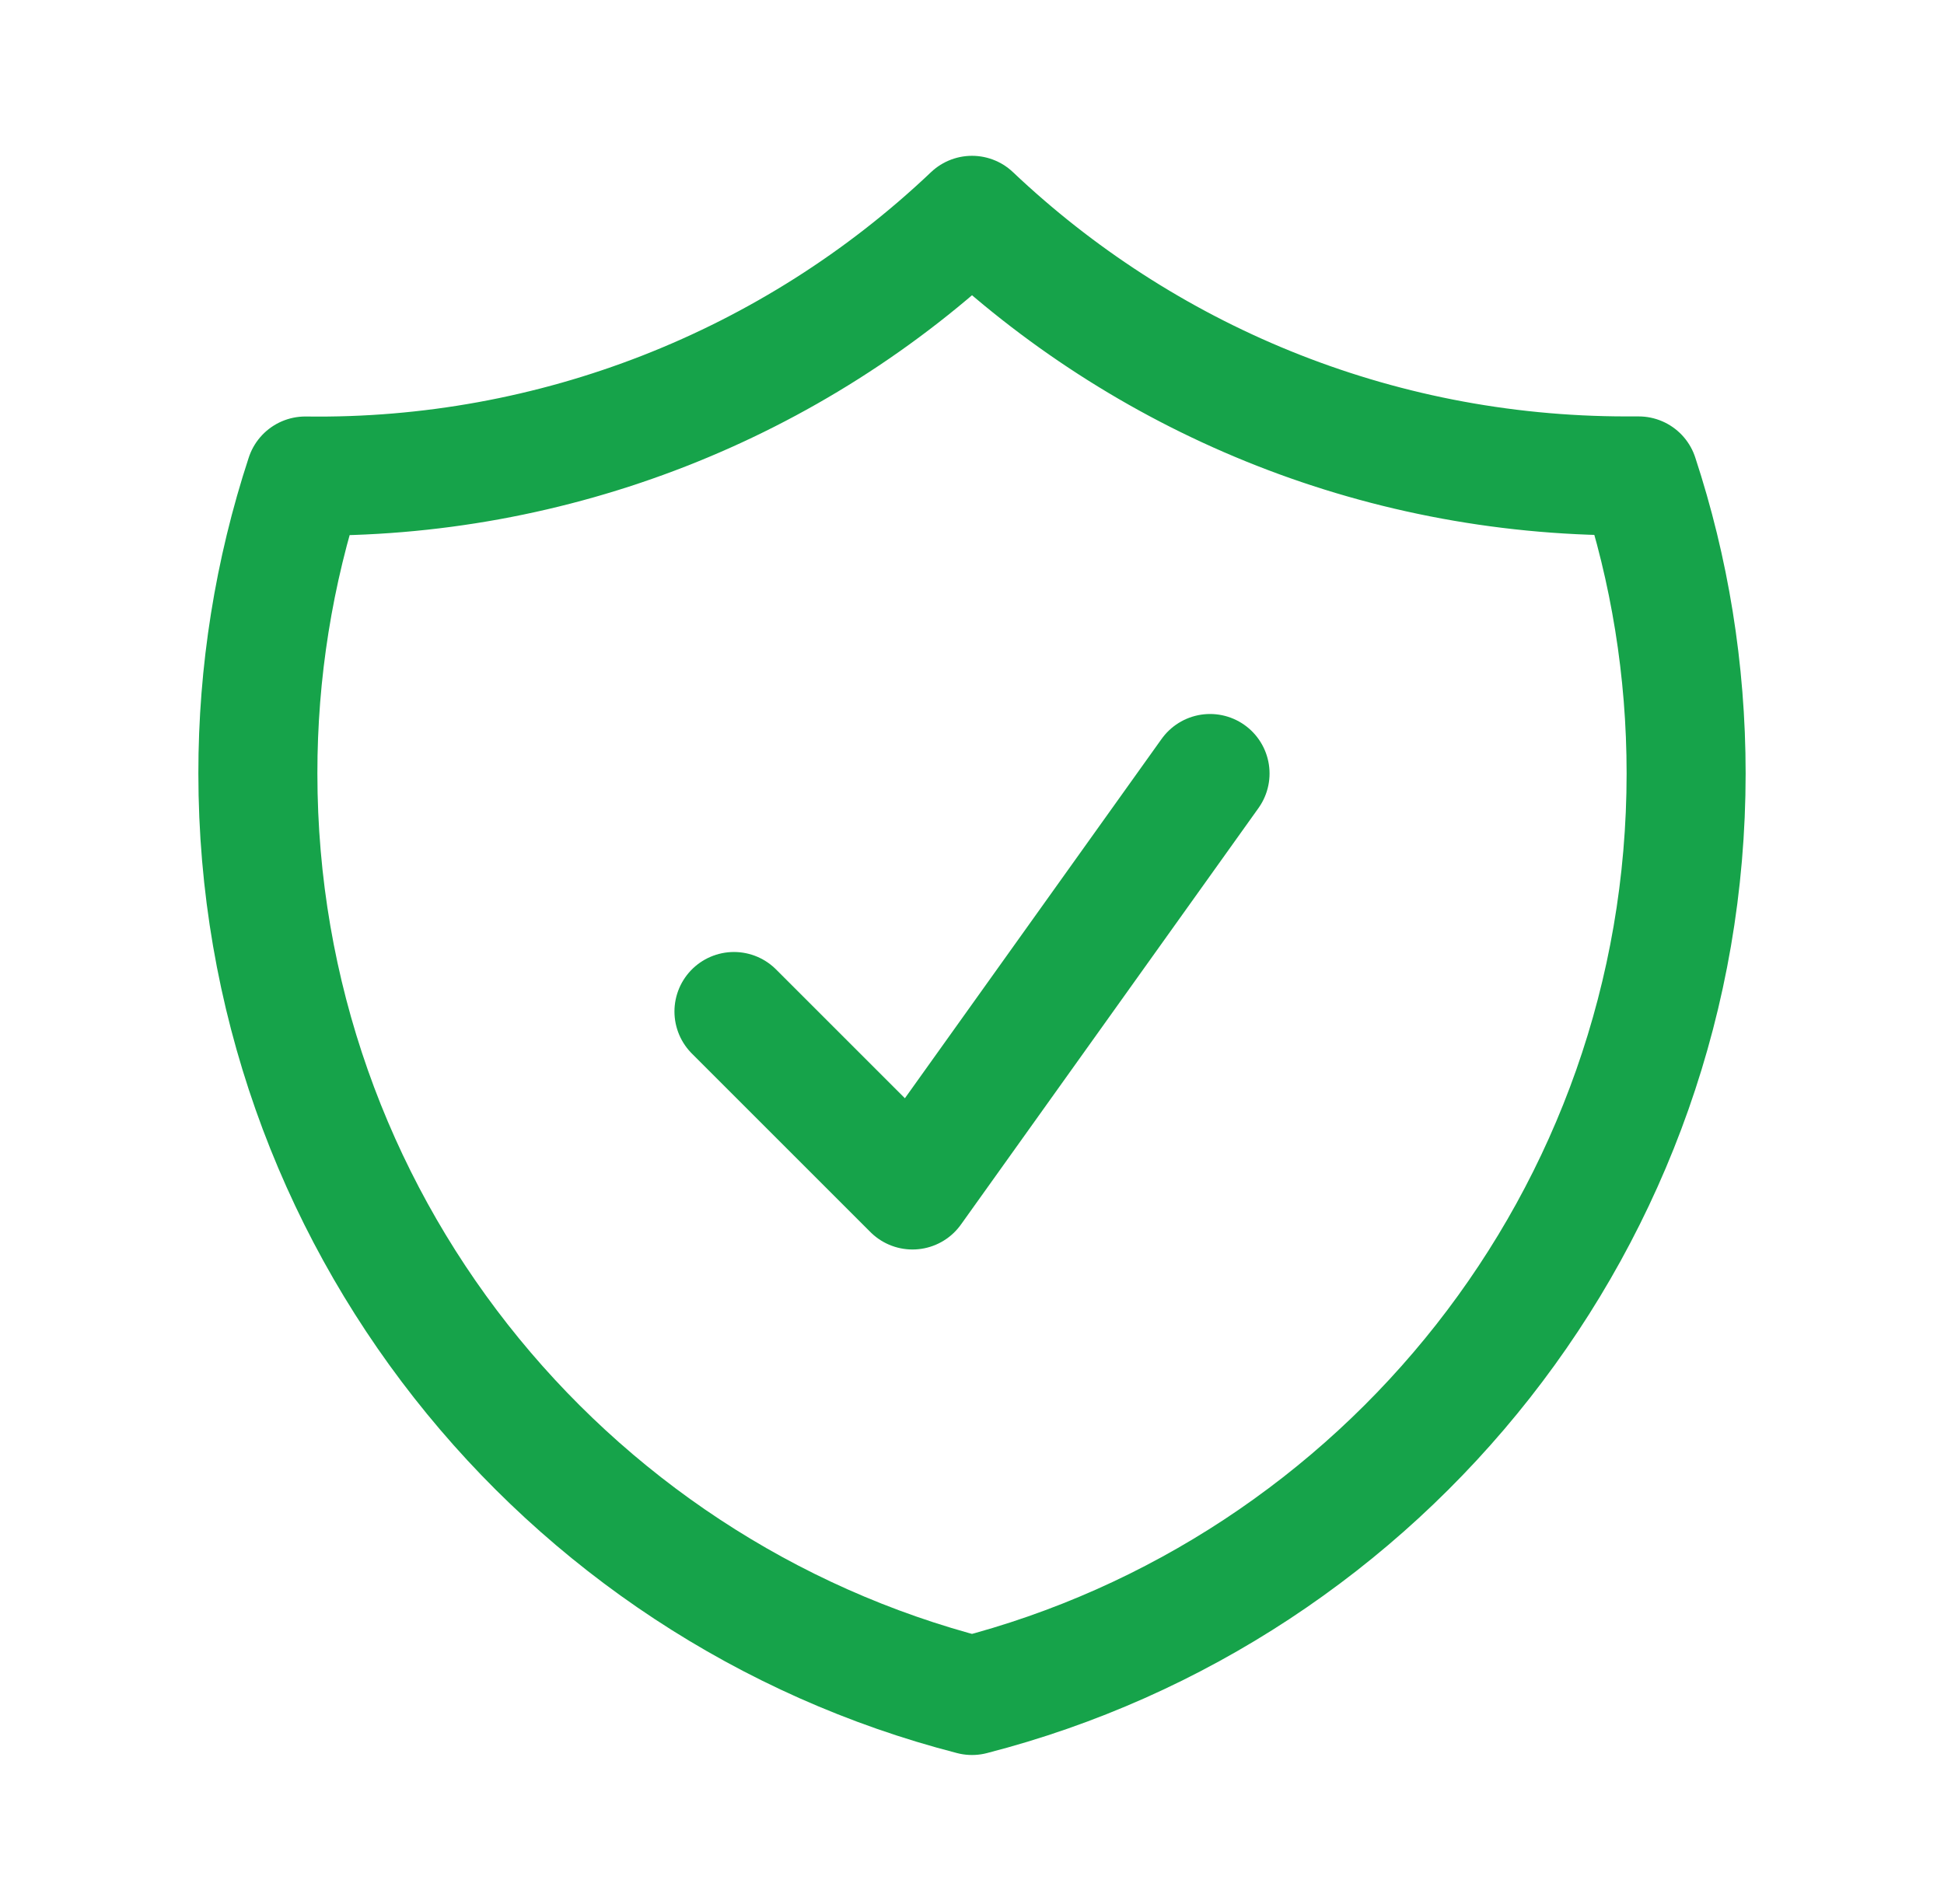
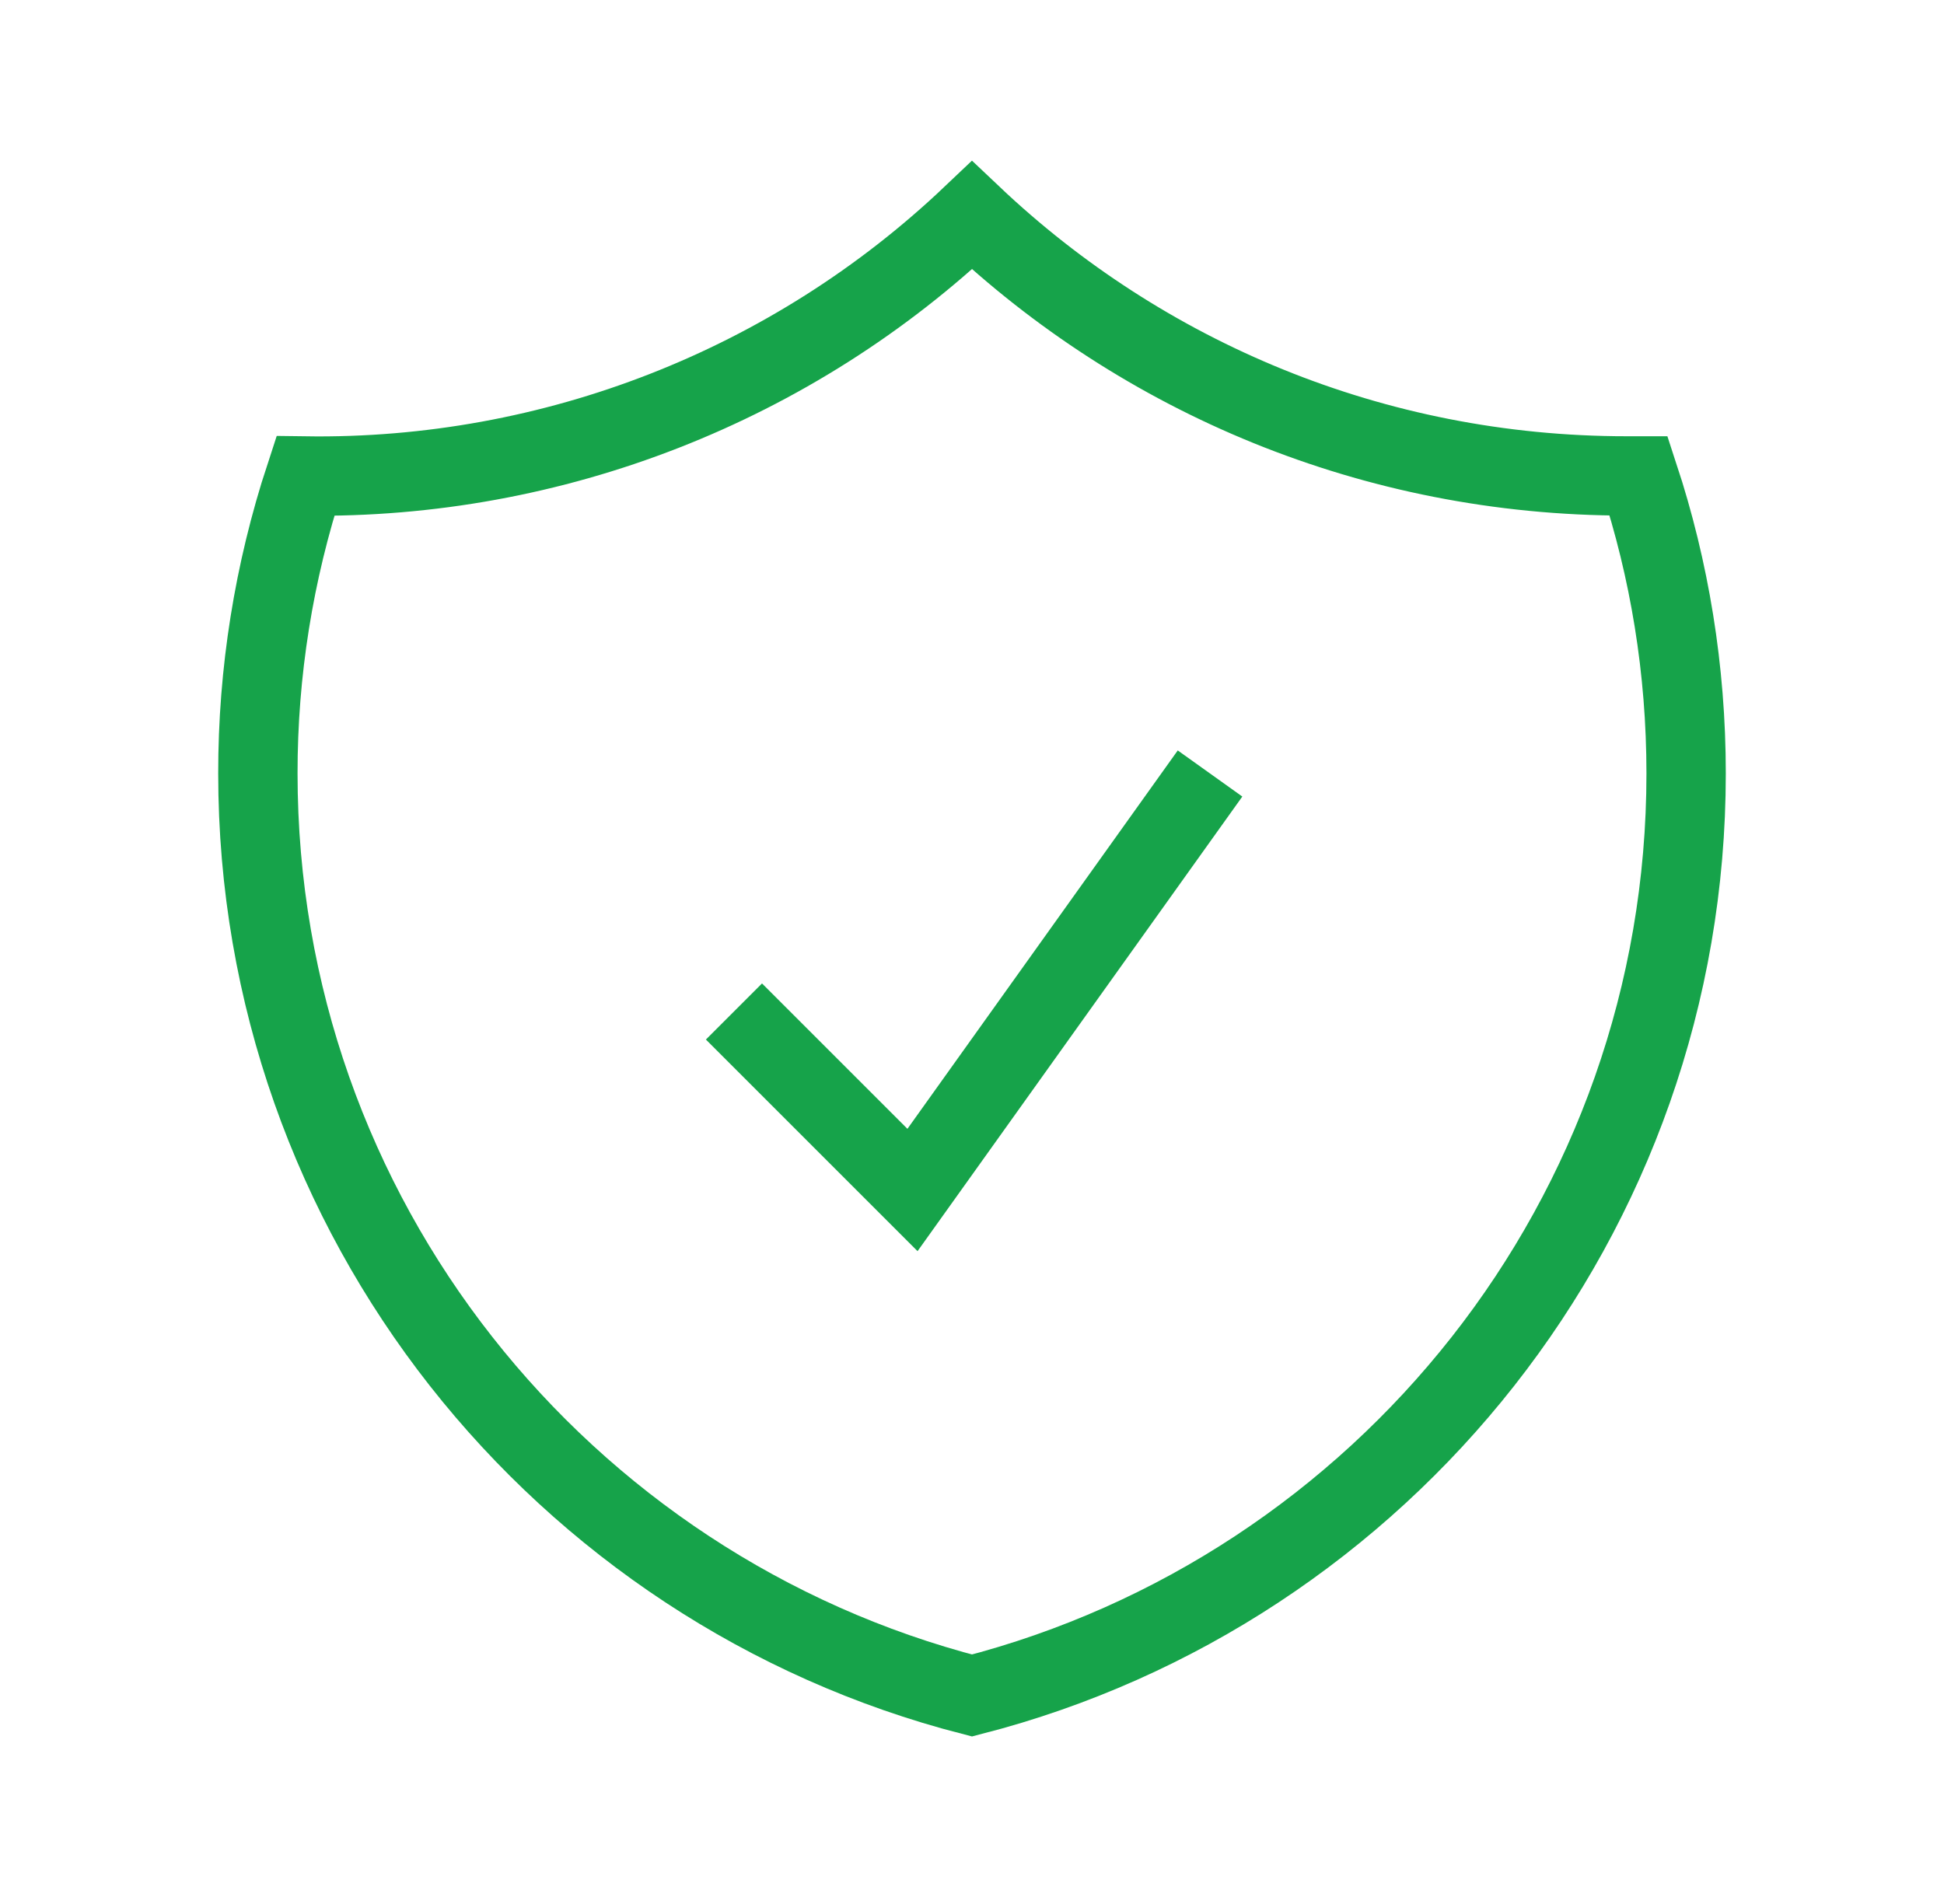
- <svg xmlns="http://www.w3.org/2000/svg" fill="none" viewBox="0 0 24 24" stroke-width="1.5" stroke="#16a34a" width="98" height="96">
-   <path stroke-linecap="round" stroke-linejoin="round" d="M9 12.75L11.25 15 15 9.75m-3-7.036A11.959 11.959 0 013.598 6 11.99 11.99 0 003 9.749c0 5.592 3.824 10.29 9 11.623 5.176-1.332 9-6.03 9-11.622 0-1.31-.21-2.571-.598-3.751h-.152c-3.196 0-6.1-1.248-8.25-3.285z" />
+ <svg xmlns="http://www.w3.org/2000/svg" fill="none" viewBox="0 0 24 24" strokeWidth="1.5" stroke="#16a34a" width="98" height="96">
+   <path strokeLinecap="round" strokeLinejoin="round" d="M9 12.75L11.25 15 15 9.75m-3-7.036A11.959 11.959 0 013.598 6 11.99 11.99 0 003 9.749c0 5.592 3.824 10.29 9 11.623 5.176-1.332 9-6.03 9-11.622 0-1.31-.21-2.571-.598-3.751h-.152c-3.196 0-6.1-1.248-8.25-3.285z" />
</svg>
